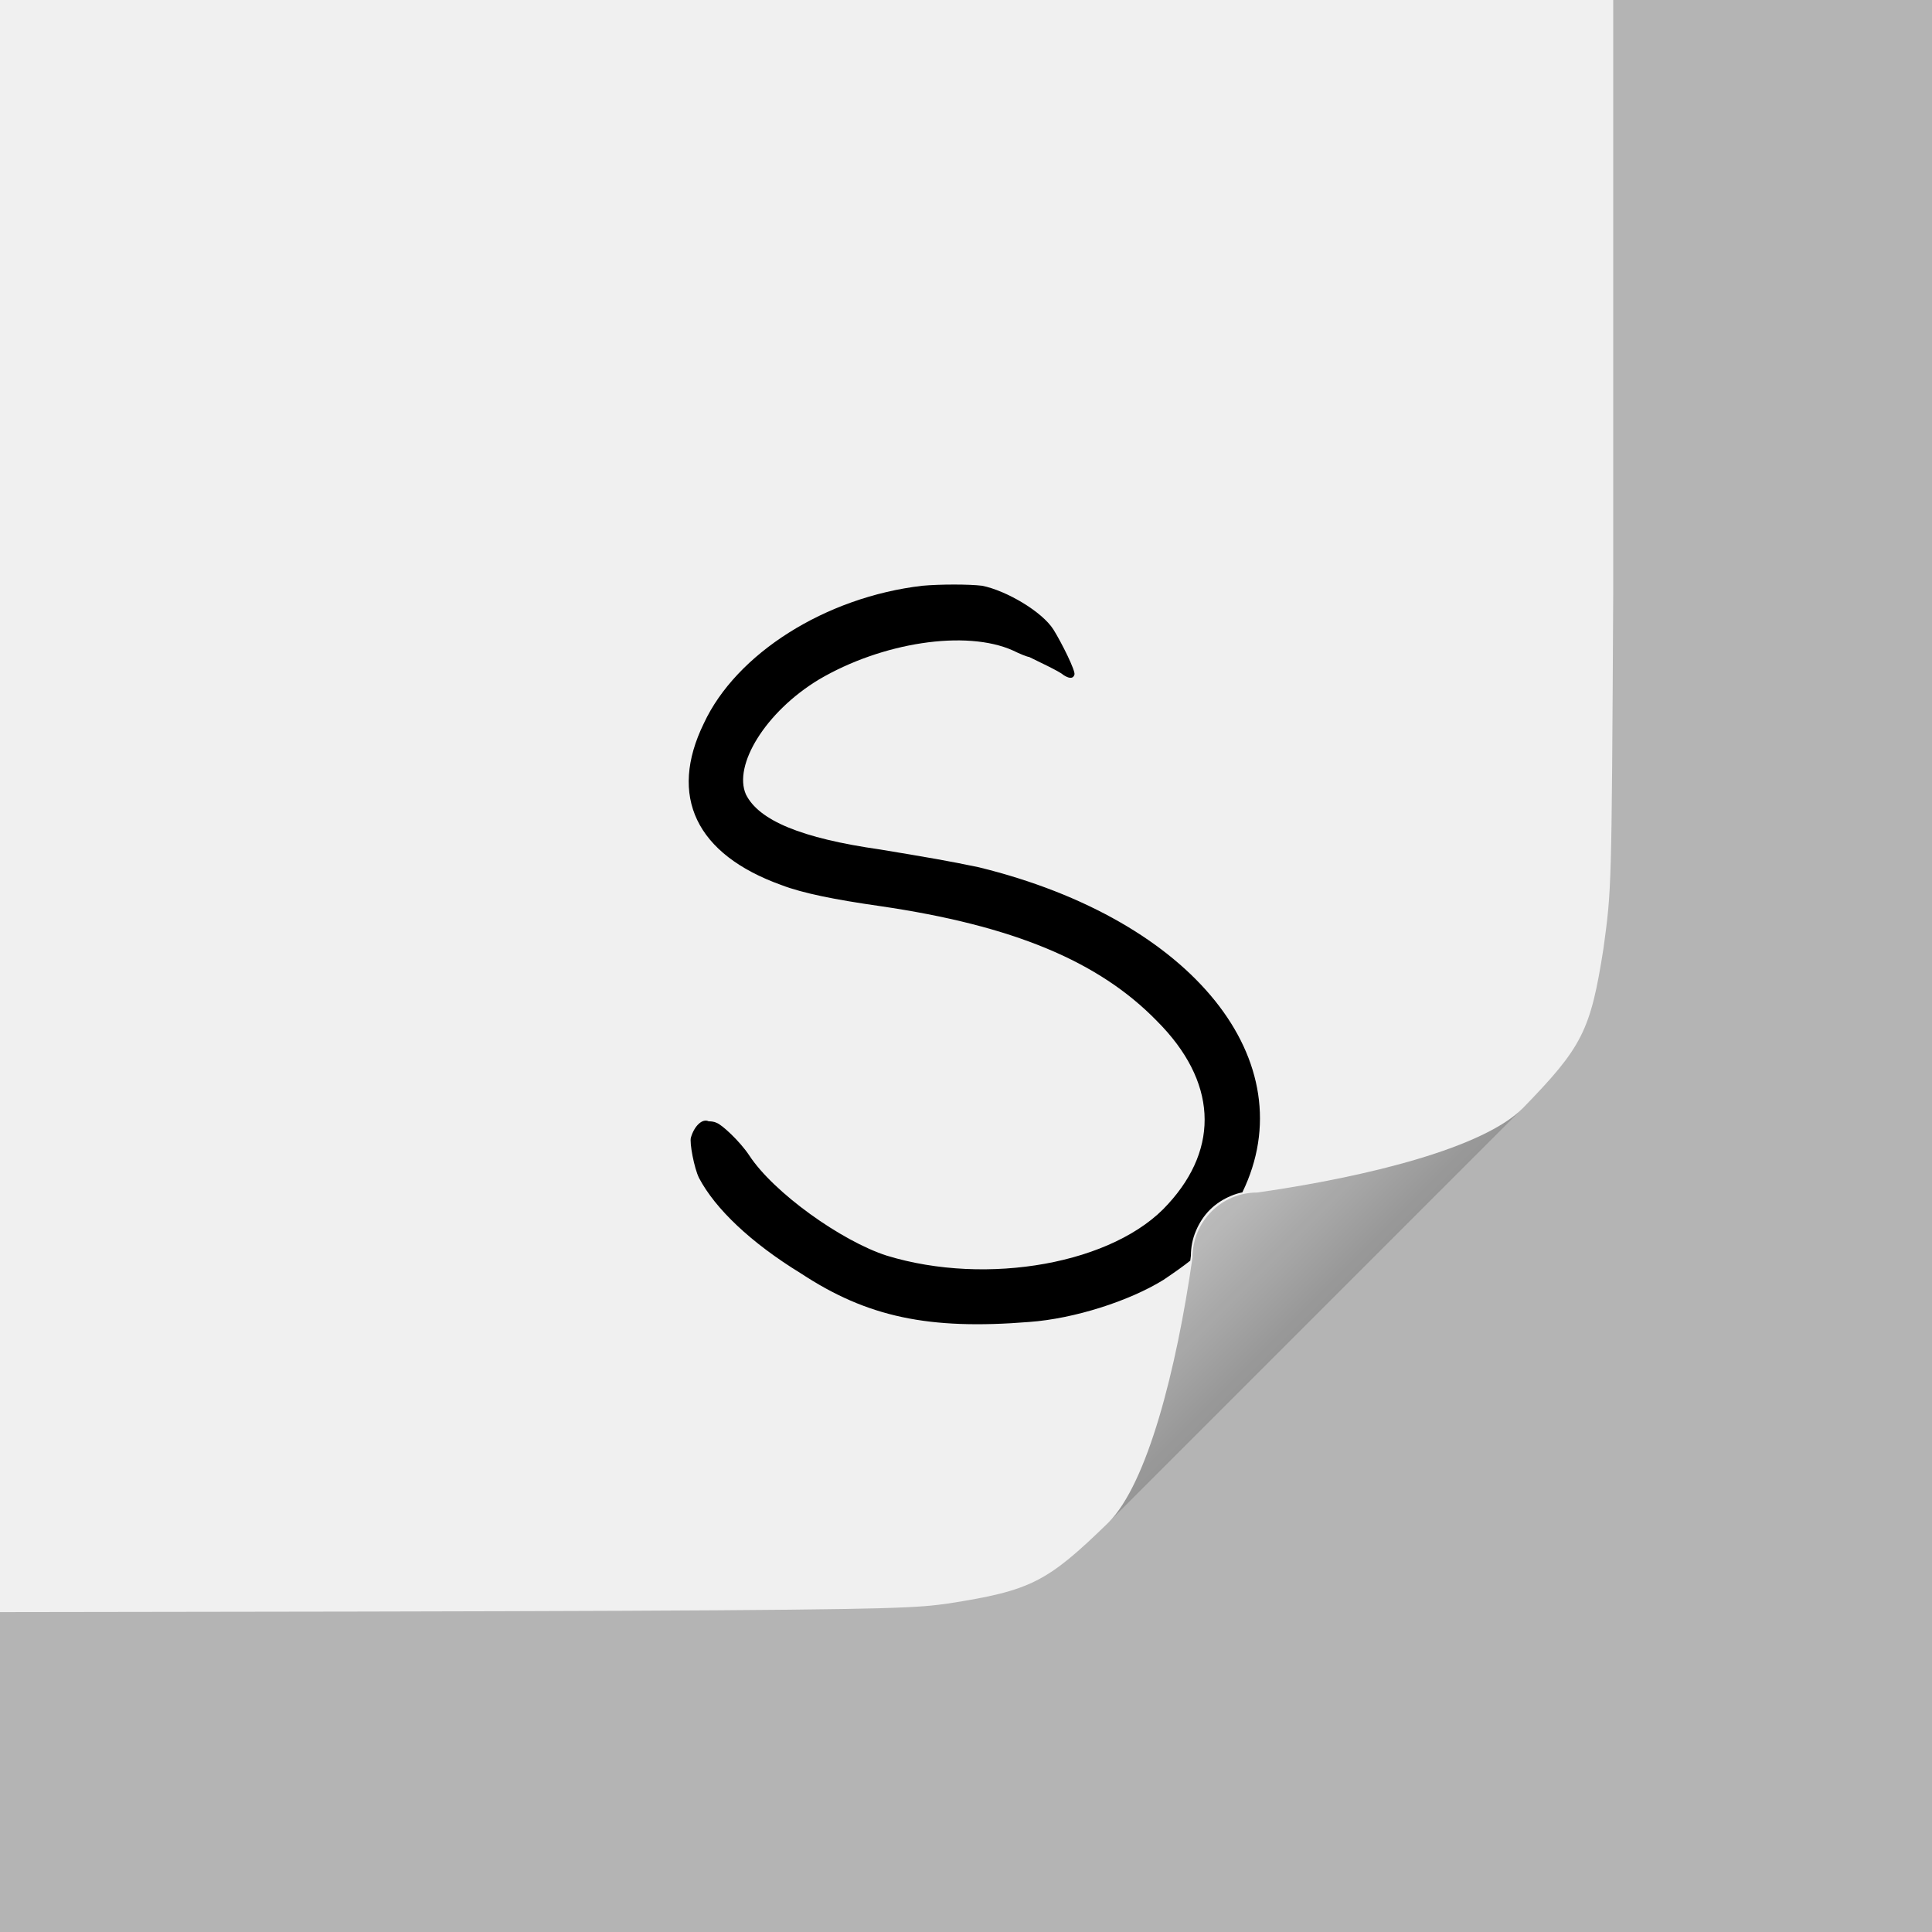
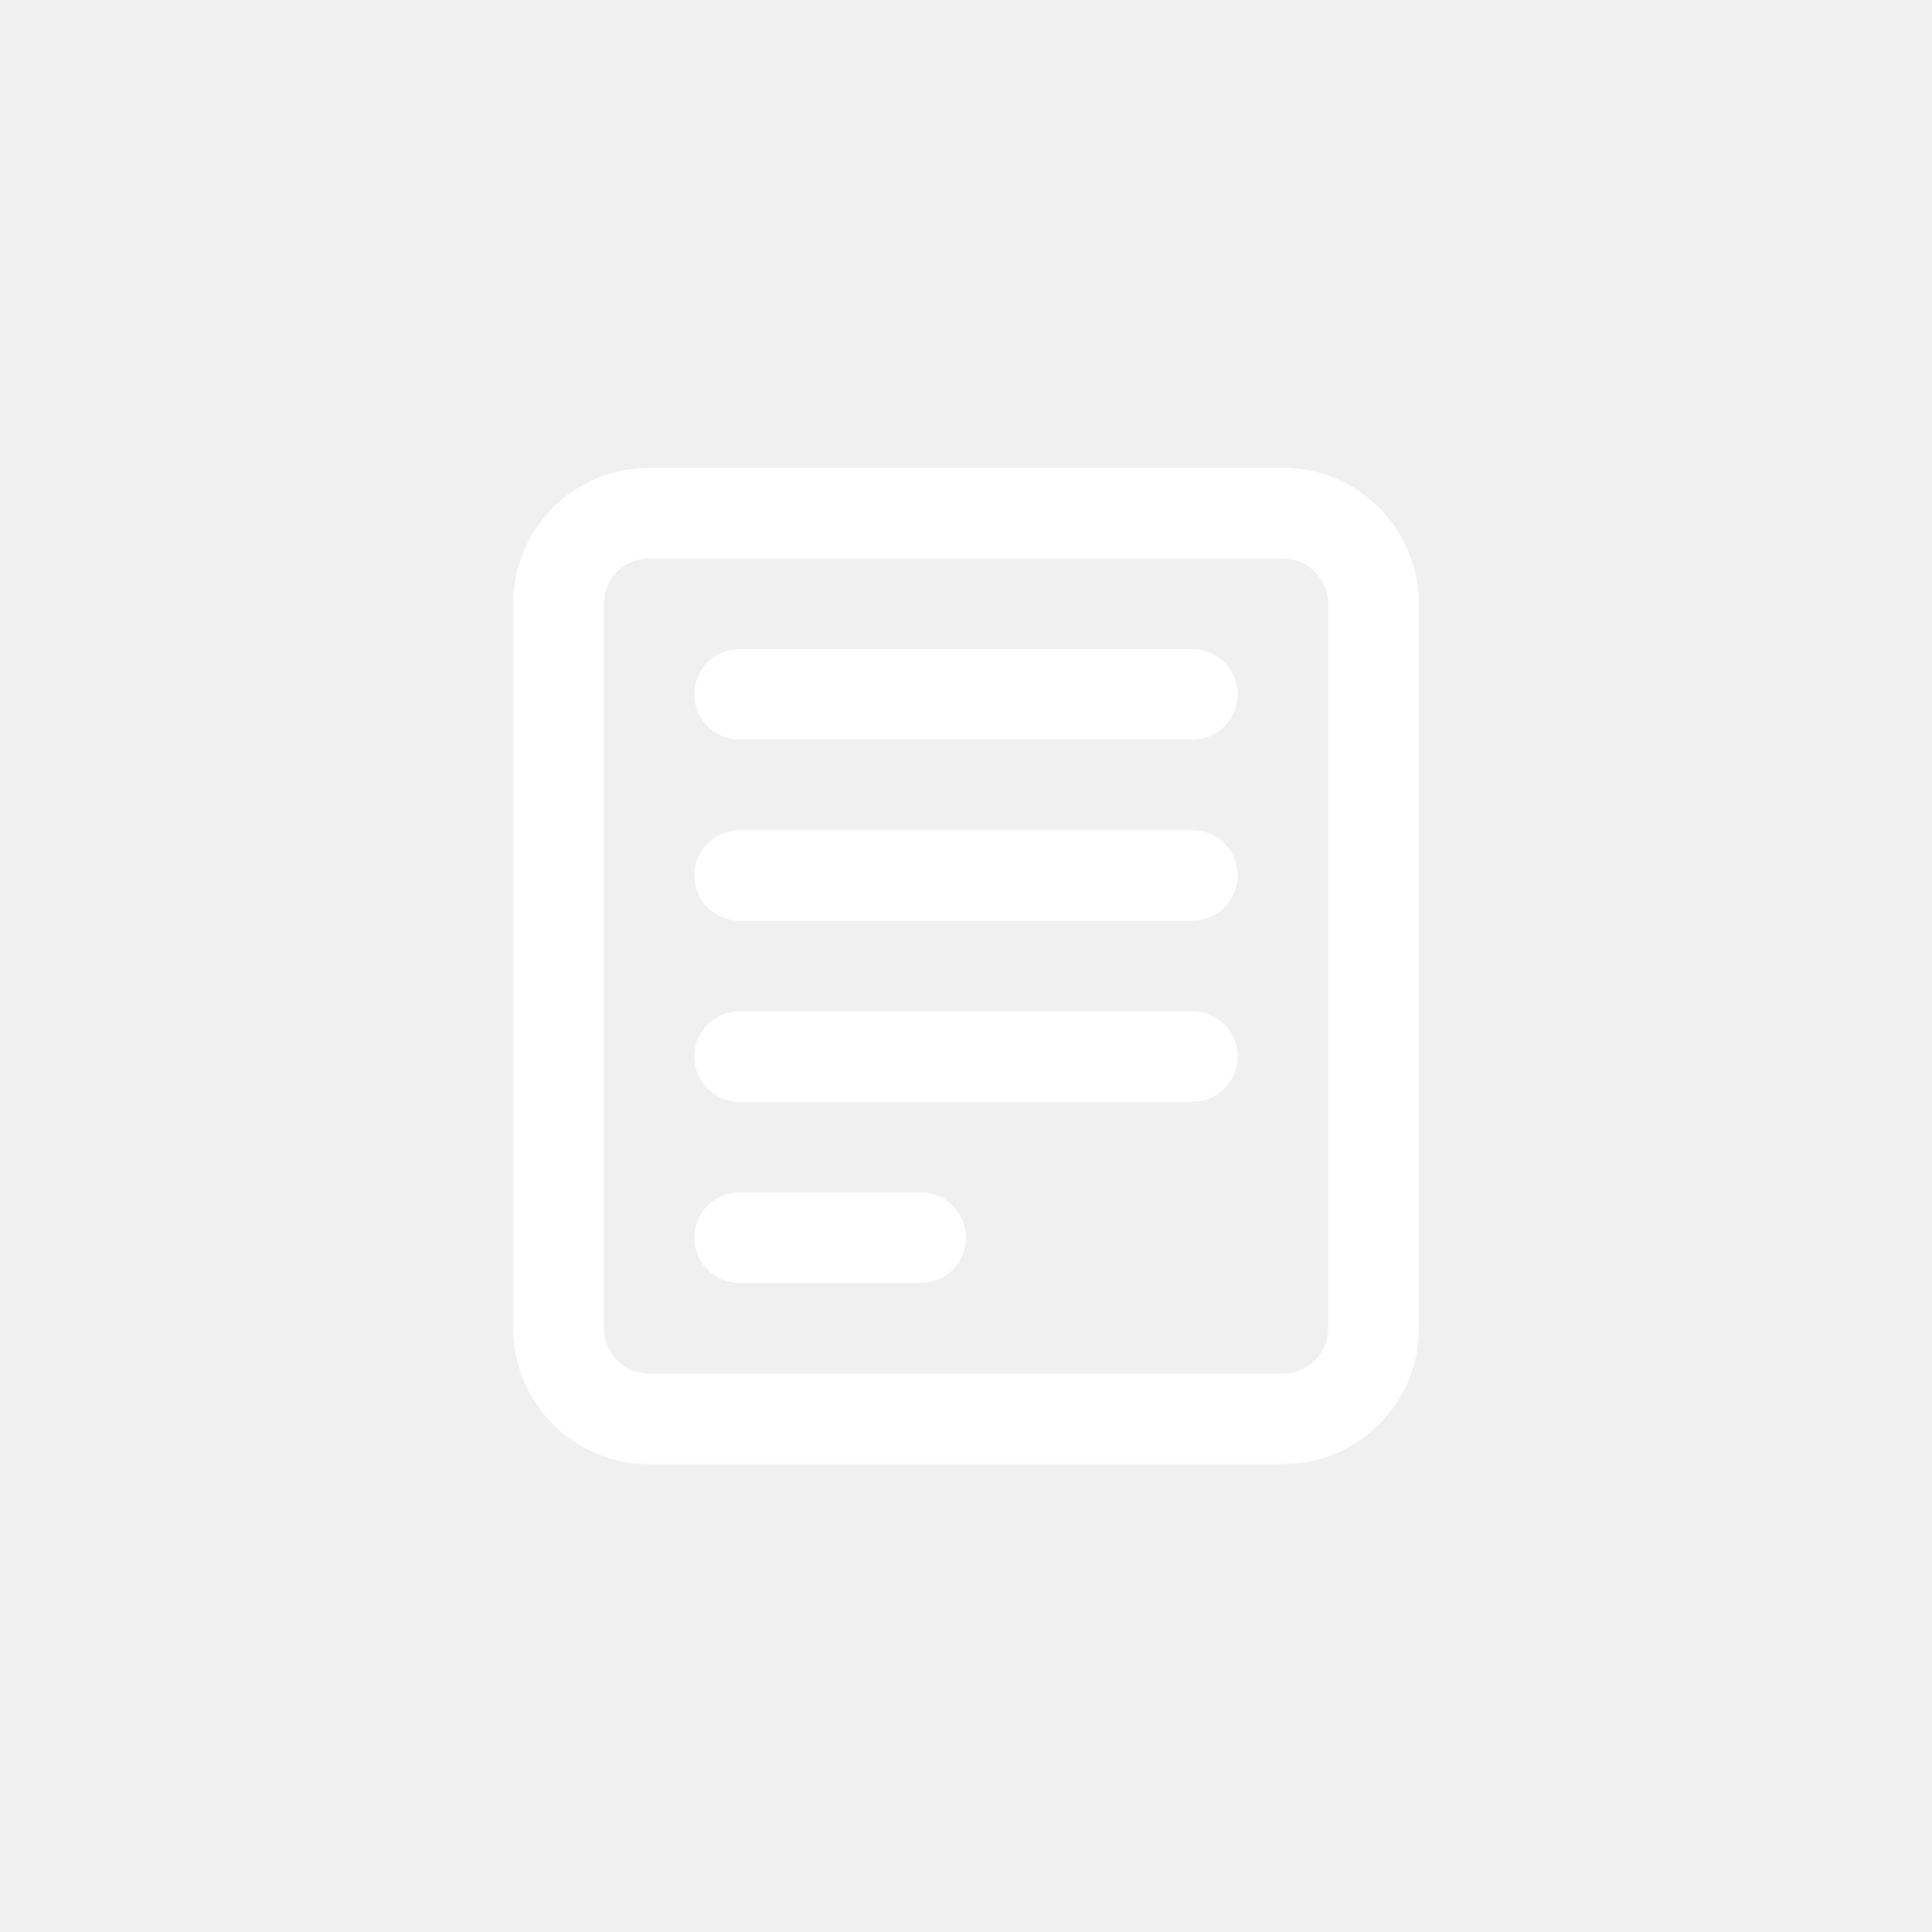
- <svg xmlns="http://www.w3.org/2000/svg" viewBox="0 0 800 800" width="1024" height="1024">
-   <defs>
-     <linearGradient id="shadowedPaper" x1="0%" y1="0%" x2="100%" y2="100%">
-       <stop offset="10%" stop-color="#00000020" />
-       <stop offset="50%" stop-color="#00000060" />
-     </linearGradient>
-   </defs>
-   <g class="shadow">
-     <g transform="translate(400 400) scale(0.67 0.67) translate(-400 -400)">
-       <path fill="#00000040" d="M488 744c-38 37-48 42-99 50-37 5-35 5-1388 6V1999H1999V-999H800V170c-1 184-1 182-6 219-8 51-13 61-50 99Z" />
-     </g>
-   </g>
-   <g transform="translate(400 400) scale(0.67 0.67) translate(-400 -400)">
-     <path fill="black" d="M410 165c-8-1-26-1-37 0-60 7-115 42-135 85-22 45-5 81 48 100 13 5 33 9 61 13 82 12 135 34 171 71 37 37 39 78 7 113-33 37-112 51-174 32-28-9-70-39-85-62-6-9-17-19-20-20-2-1-4-1-5-1-4-2-9 3-11 10-1 3 2 19 5 25 10 19 32 40 63 59 41 27 79 35 141 30 28-2 62-13 83-26 7.7-5.2 12.6-8.7 16.6-11.9q.2-1.6.4-3.1c0-5.2 1-10.4 3.1-15.3 2-4.8 4.9-9.3 8.6-13s8.2-6.6 13-8.6q3.5-1.5 7.1-2.2C609.9 459.4 540.9 371.6 408 339c-19-4-31-6-61-11-49-7-75-18-83-34-8-18 12-51 45-71 39-23 91-31 120-18 4 2 9 4 10 4 4 2 19 9 21 11 3 2 6 3 7 0 1-2-8-20-13-28-7-11-29-24-44-27Z" fill-rule="evenodd" />
-     <path fill="url(#shadowedPaper)" d="M488 744C512 720 530 650 540 580A40 40 0 01580 540C650 530 720 512 744 488Z" />
+ <svg xmlns="http://www.w3.org/2000/svg" viewBox="0 0 1024 1024" width="1024" height="1024">
+   <g transform="translate(224 224) scale(24)" fill="#ffffff">
+     <path d="M6 6a1 1 0 0 1 1-1h10a1 1 0 1 1 0 2H7a1 1 0 0 1-1-1m0 4a1 1 0 0 1 1-1h10a1 1 0 1 1 0 2H7a1 1 0 0 1-1-1m1 3a1 1 0 1 0 0 2h10a1 1 0 1 0 0-2zm-1 5a1 1 0 0 1 1-1h4a1 1 0 1 1 0 2H7a1 1 0 0 1-1-1" />
+     <path fill-rule="evenodd" d="M2 4a3 3 0 0 1 3-3h14a3 3 0 0 1 3 3v16a3 3 0 0 1-3 3H5a3 3 0 0 1-3-3zm3-1h14a1 1 0 0 1 1 1v16a1 1 0 0 1-1 1H5a1 1 0 0 1-1-1V4a1 1 0 0 1 1-1" />
  </g>
</svg>
